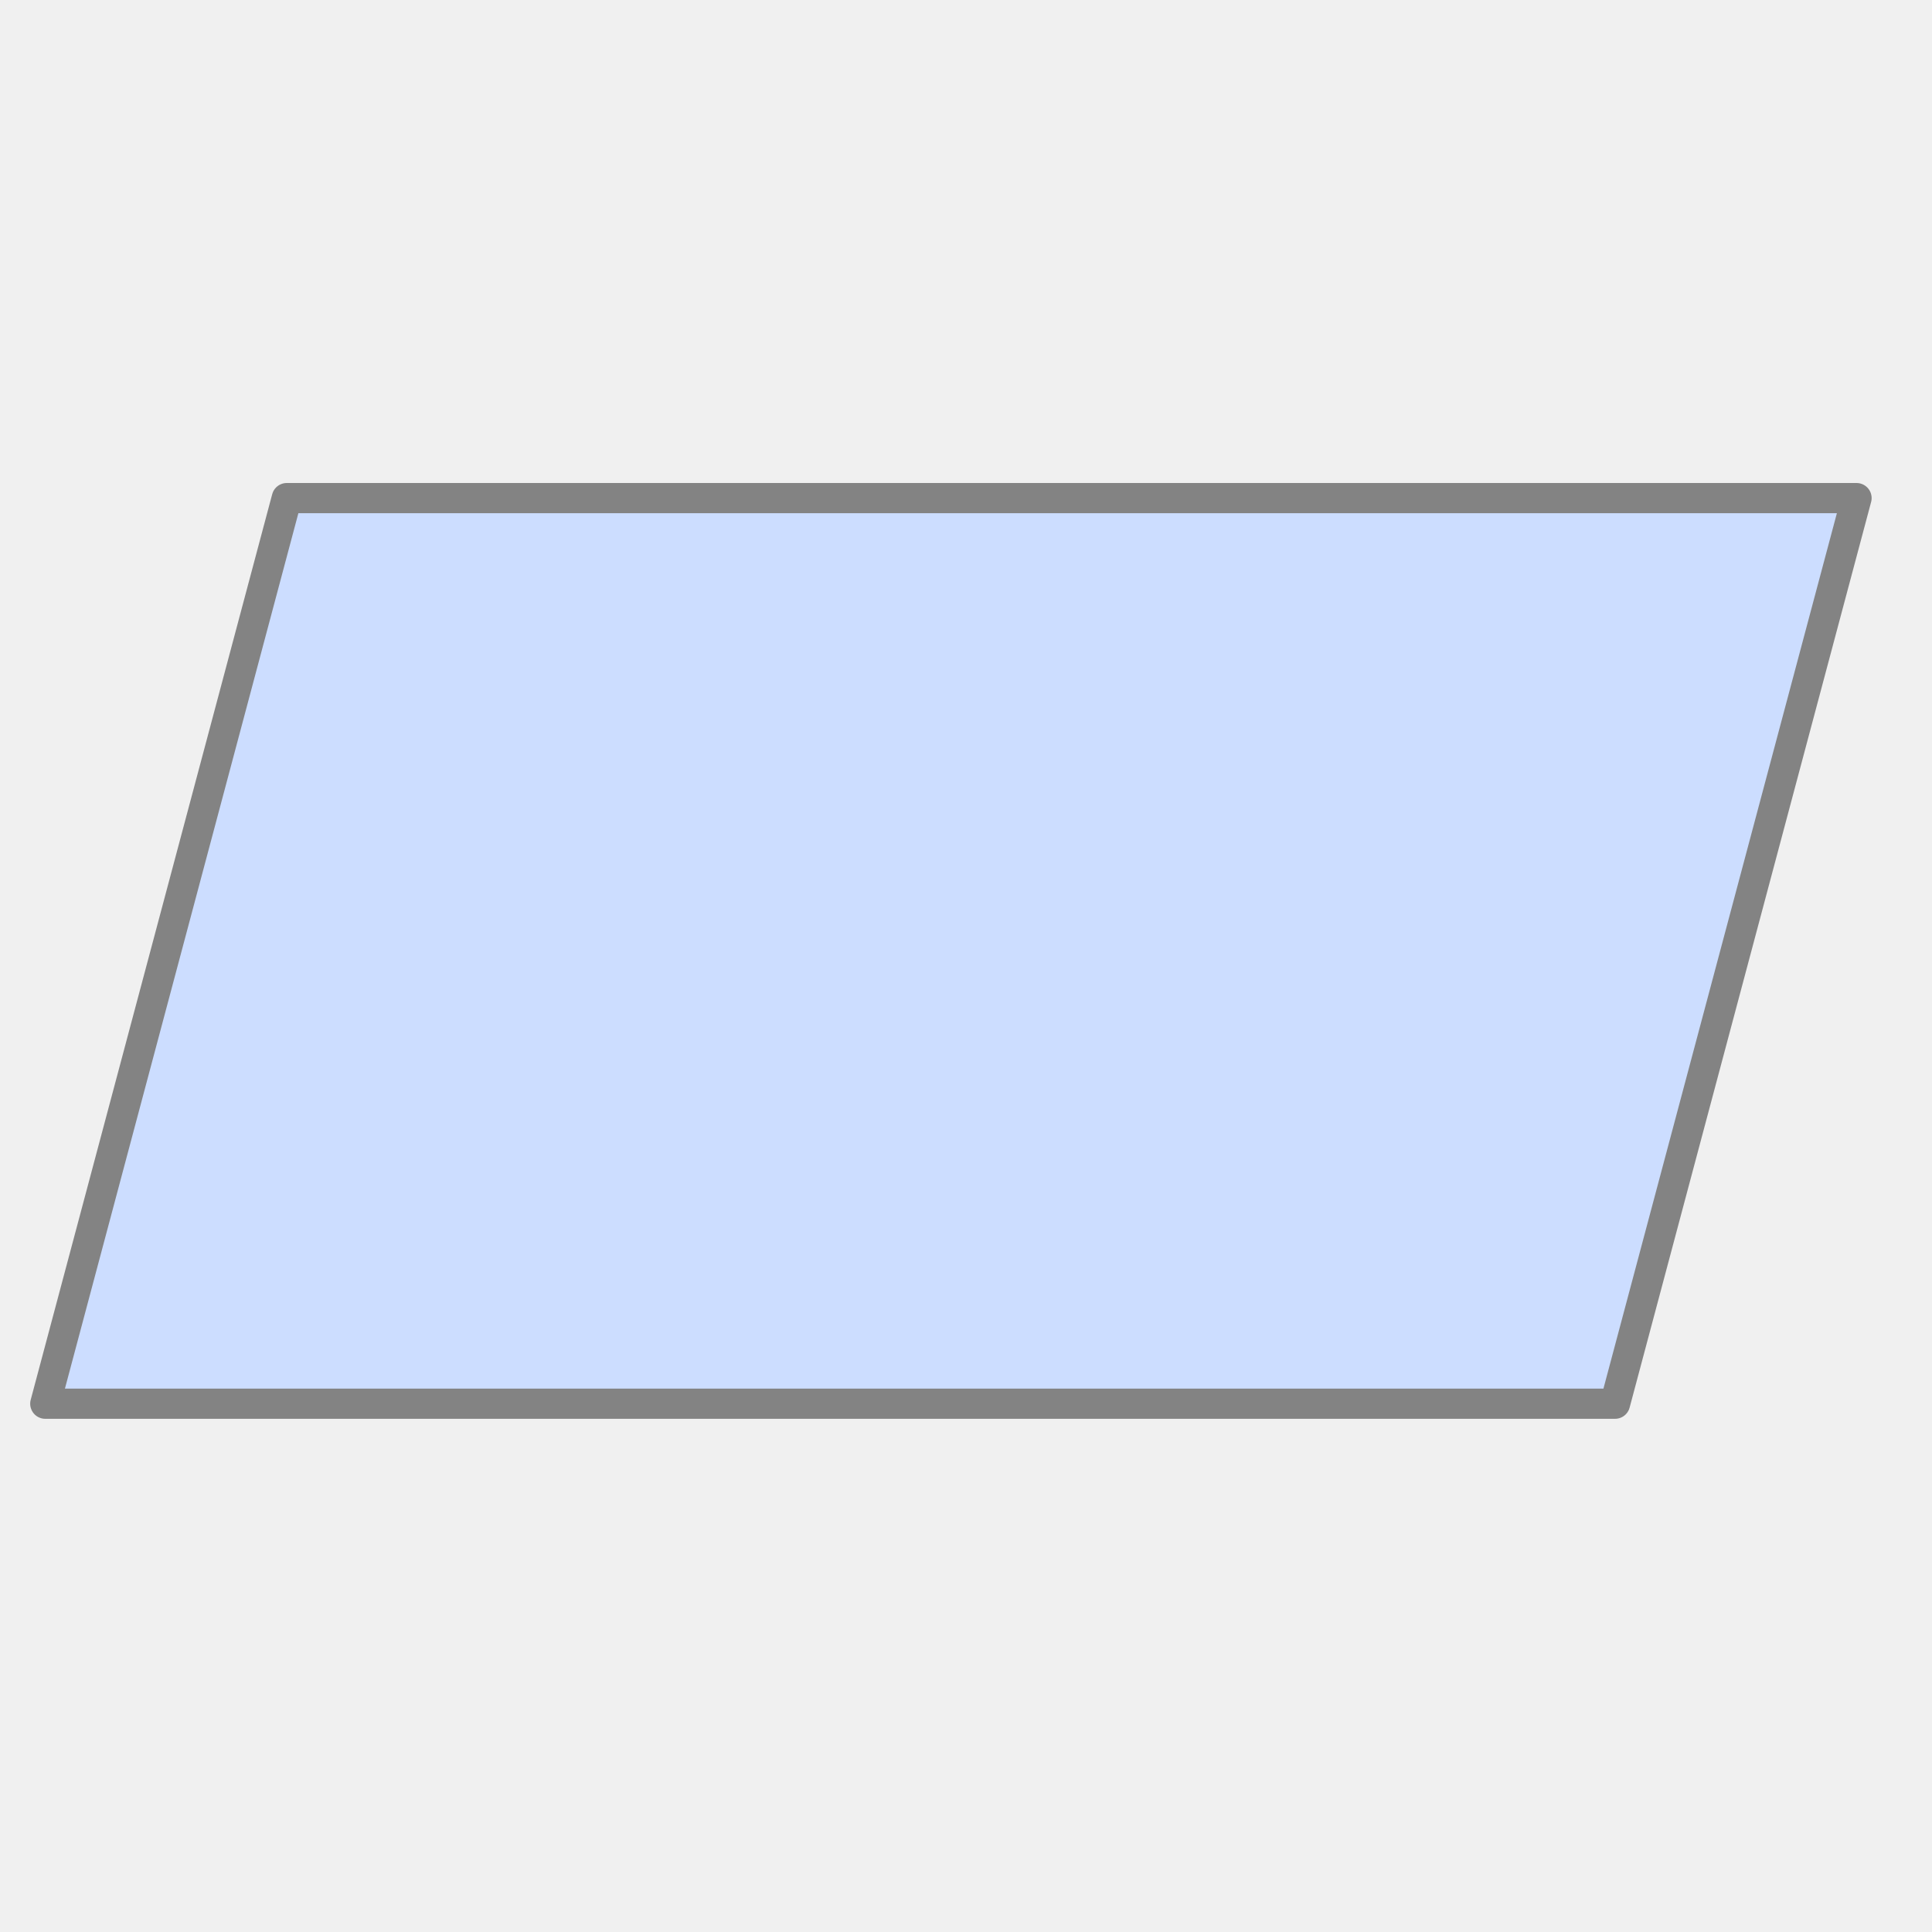
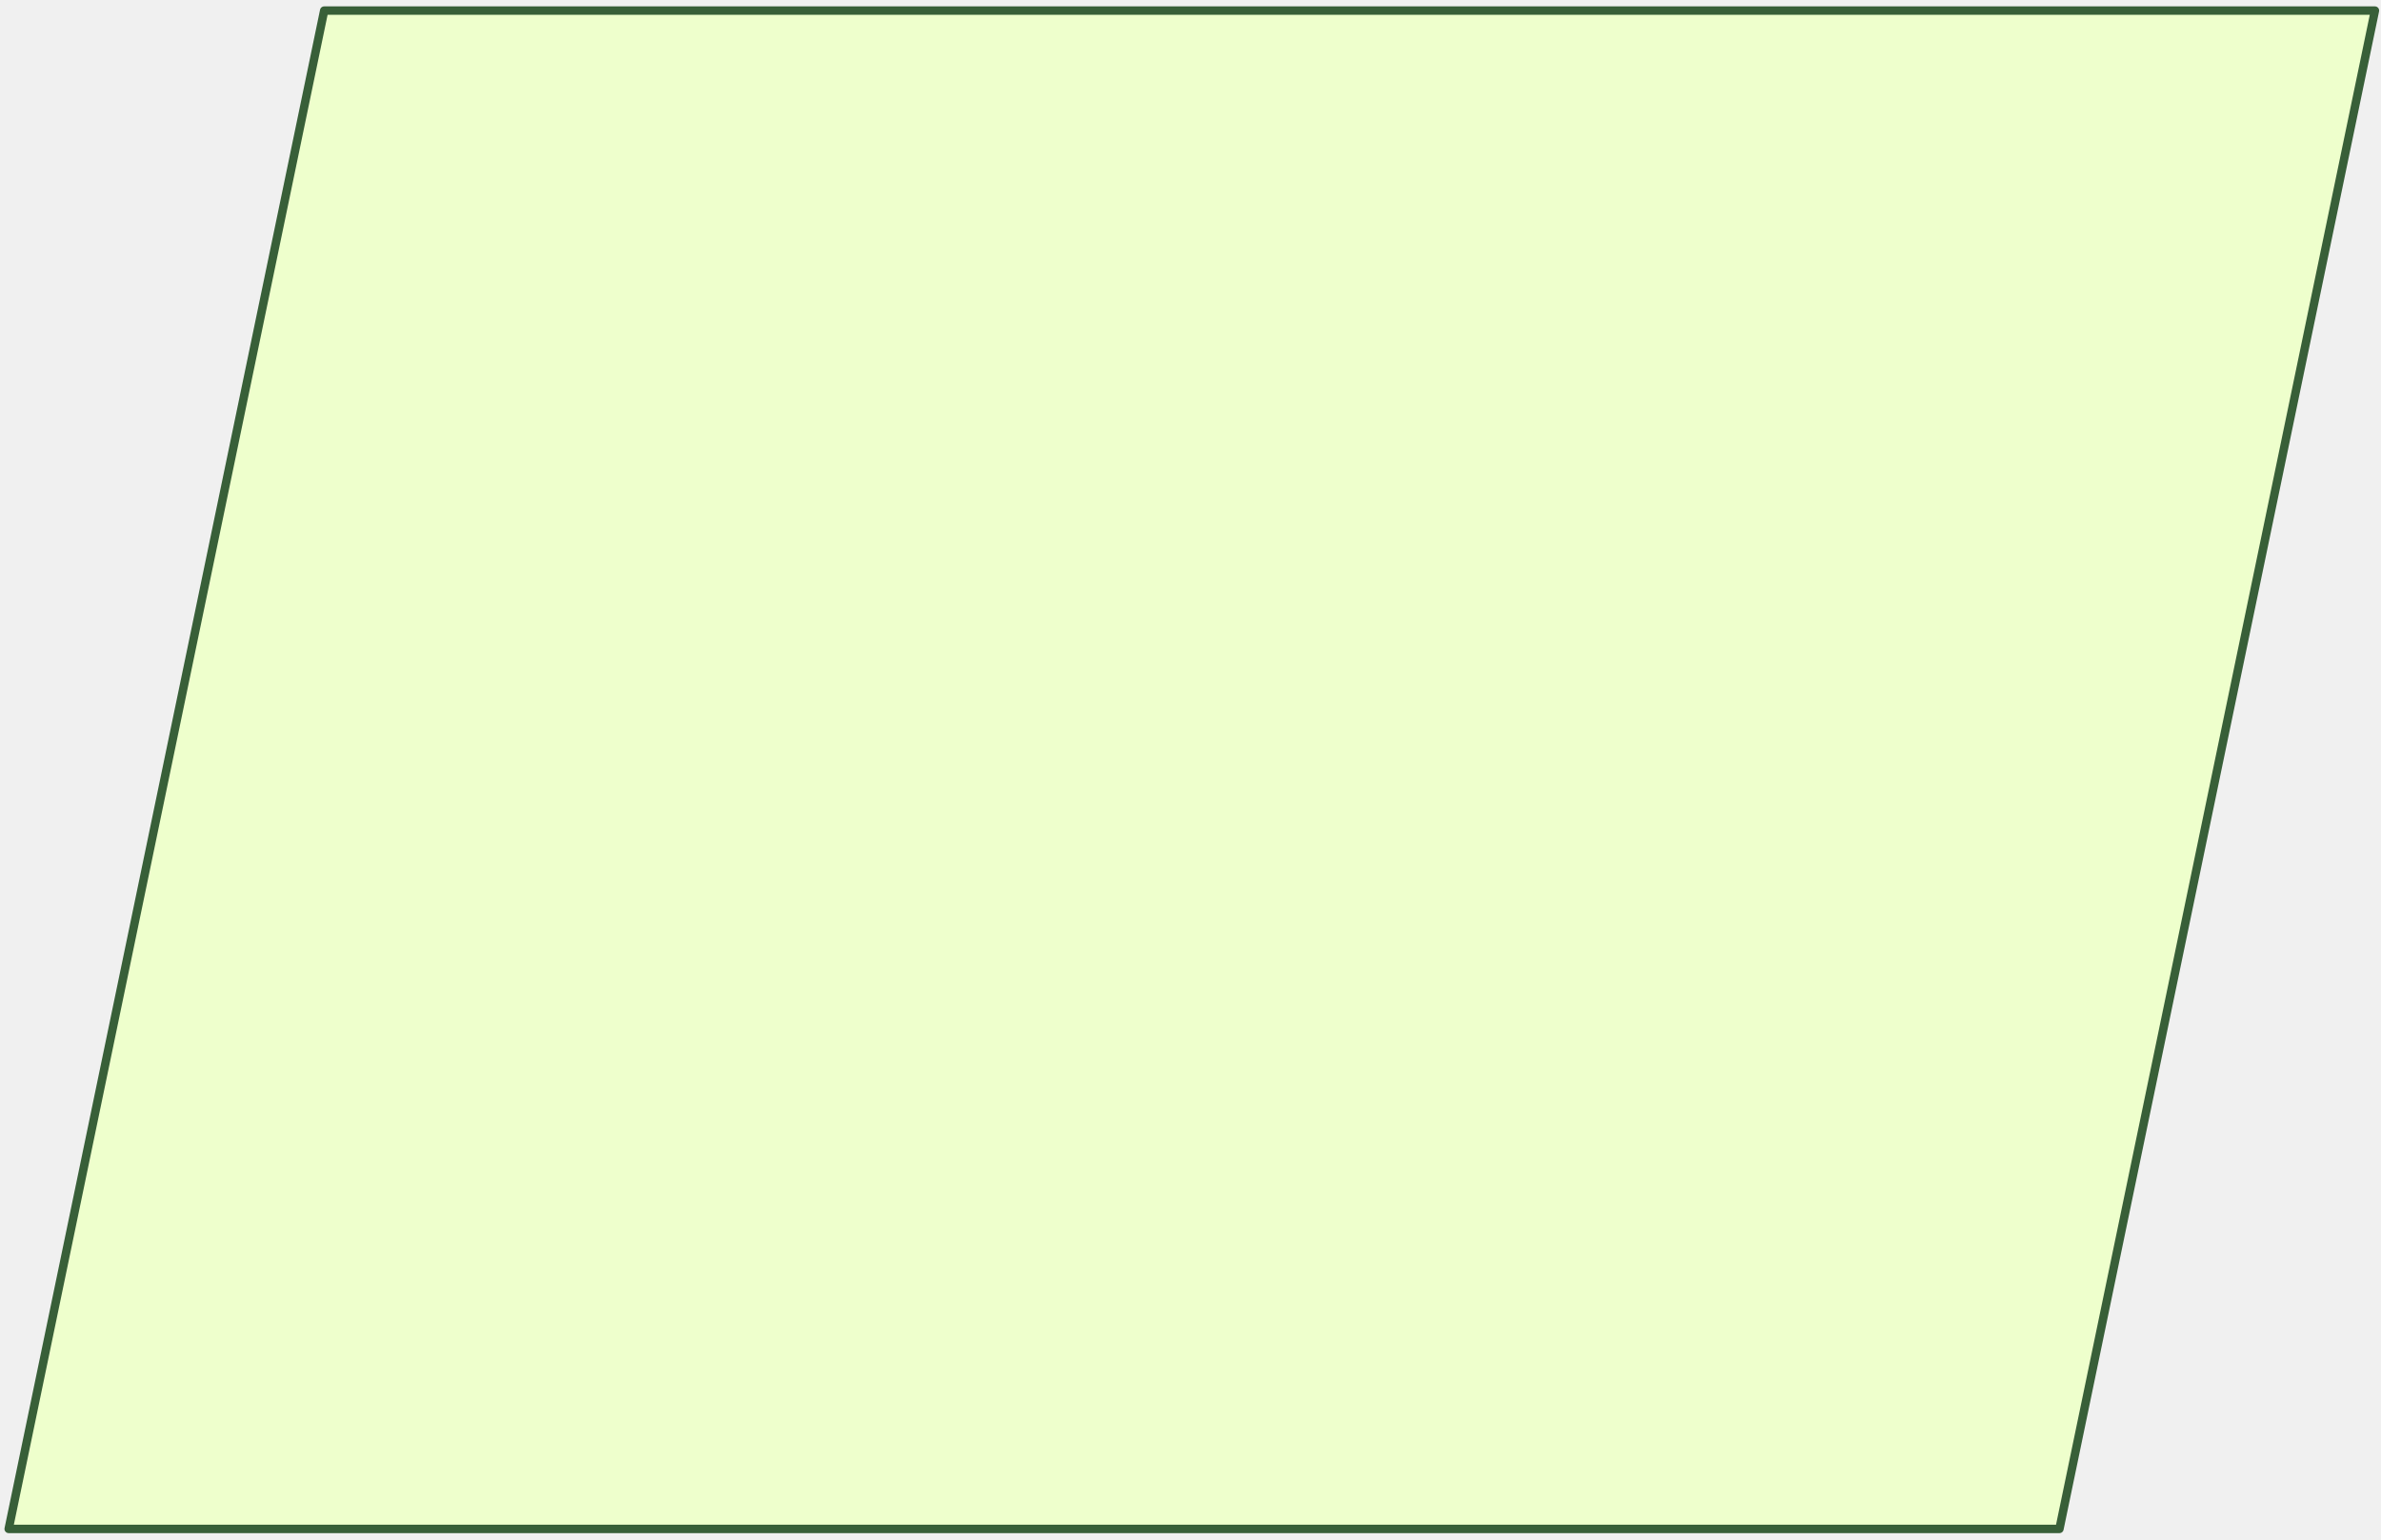
- <svg xmlns="http://www.w3.org/2000/svg" viewBox="0 0 64 64" fill="#fff" fill-rule="evenodd" stroke="#000" stroke-linecap="round" stroke-linejoin="round">
-   <path d="M1.5 46.5l8-30h52l-8 30z" fill="#cdf" stroke="#838383" />
+ <svg xmlns="http://www.w3.org/2000/svg" width="283" height="183" viewBox="0 0 283 183" fill="none">
+   <path fill-rule="evenodd" clip-rule="evenodd" d="M1.031 181.727L38.531 1.258H282.281L244.781 181.727H1.031Z" fill="#EEFFCC" stroke="#385F38" stroke-linecap="round" stroke-linejoin="round" />
</svg>
